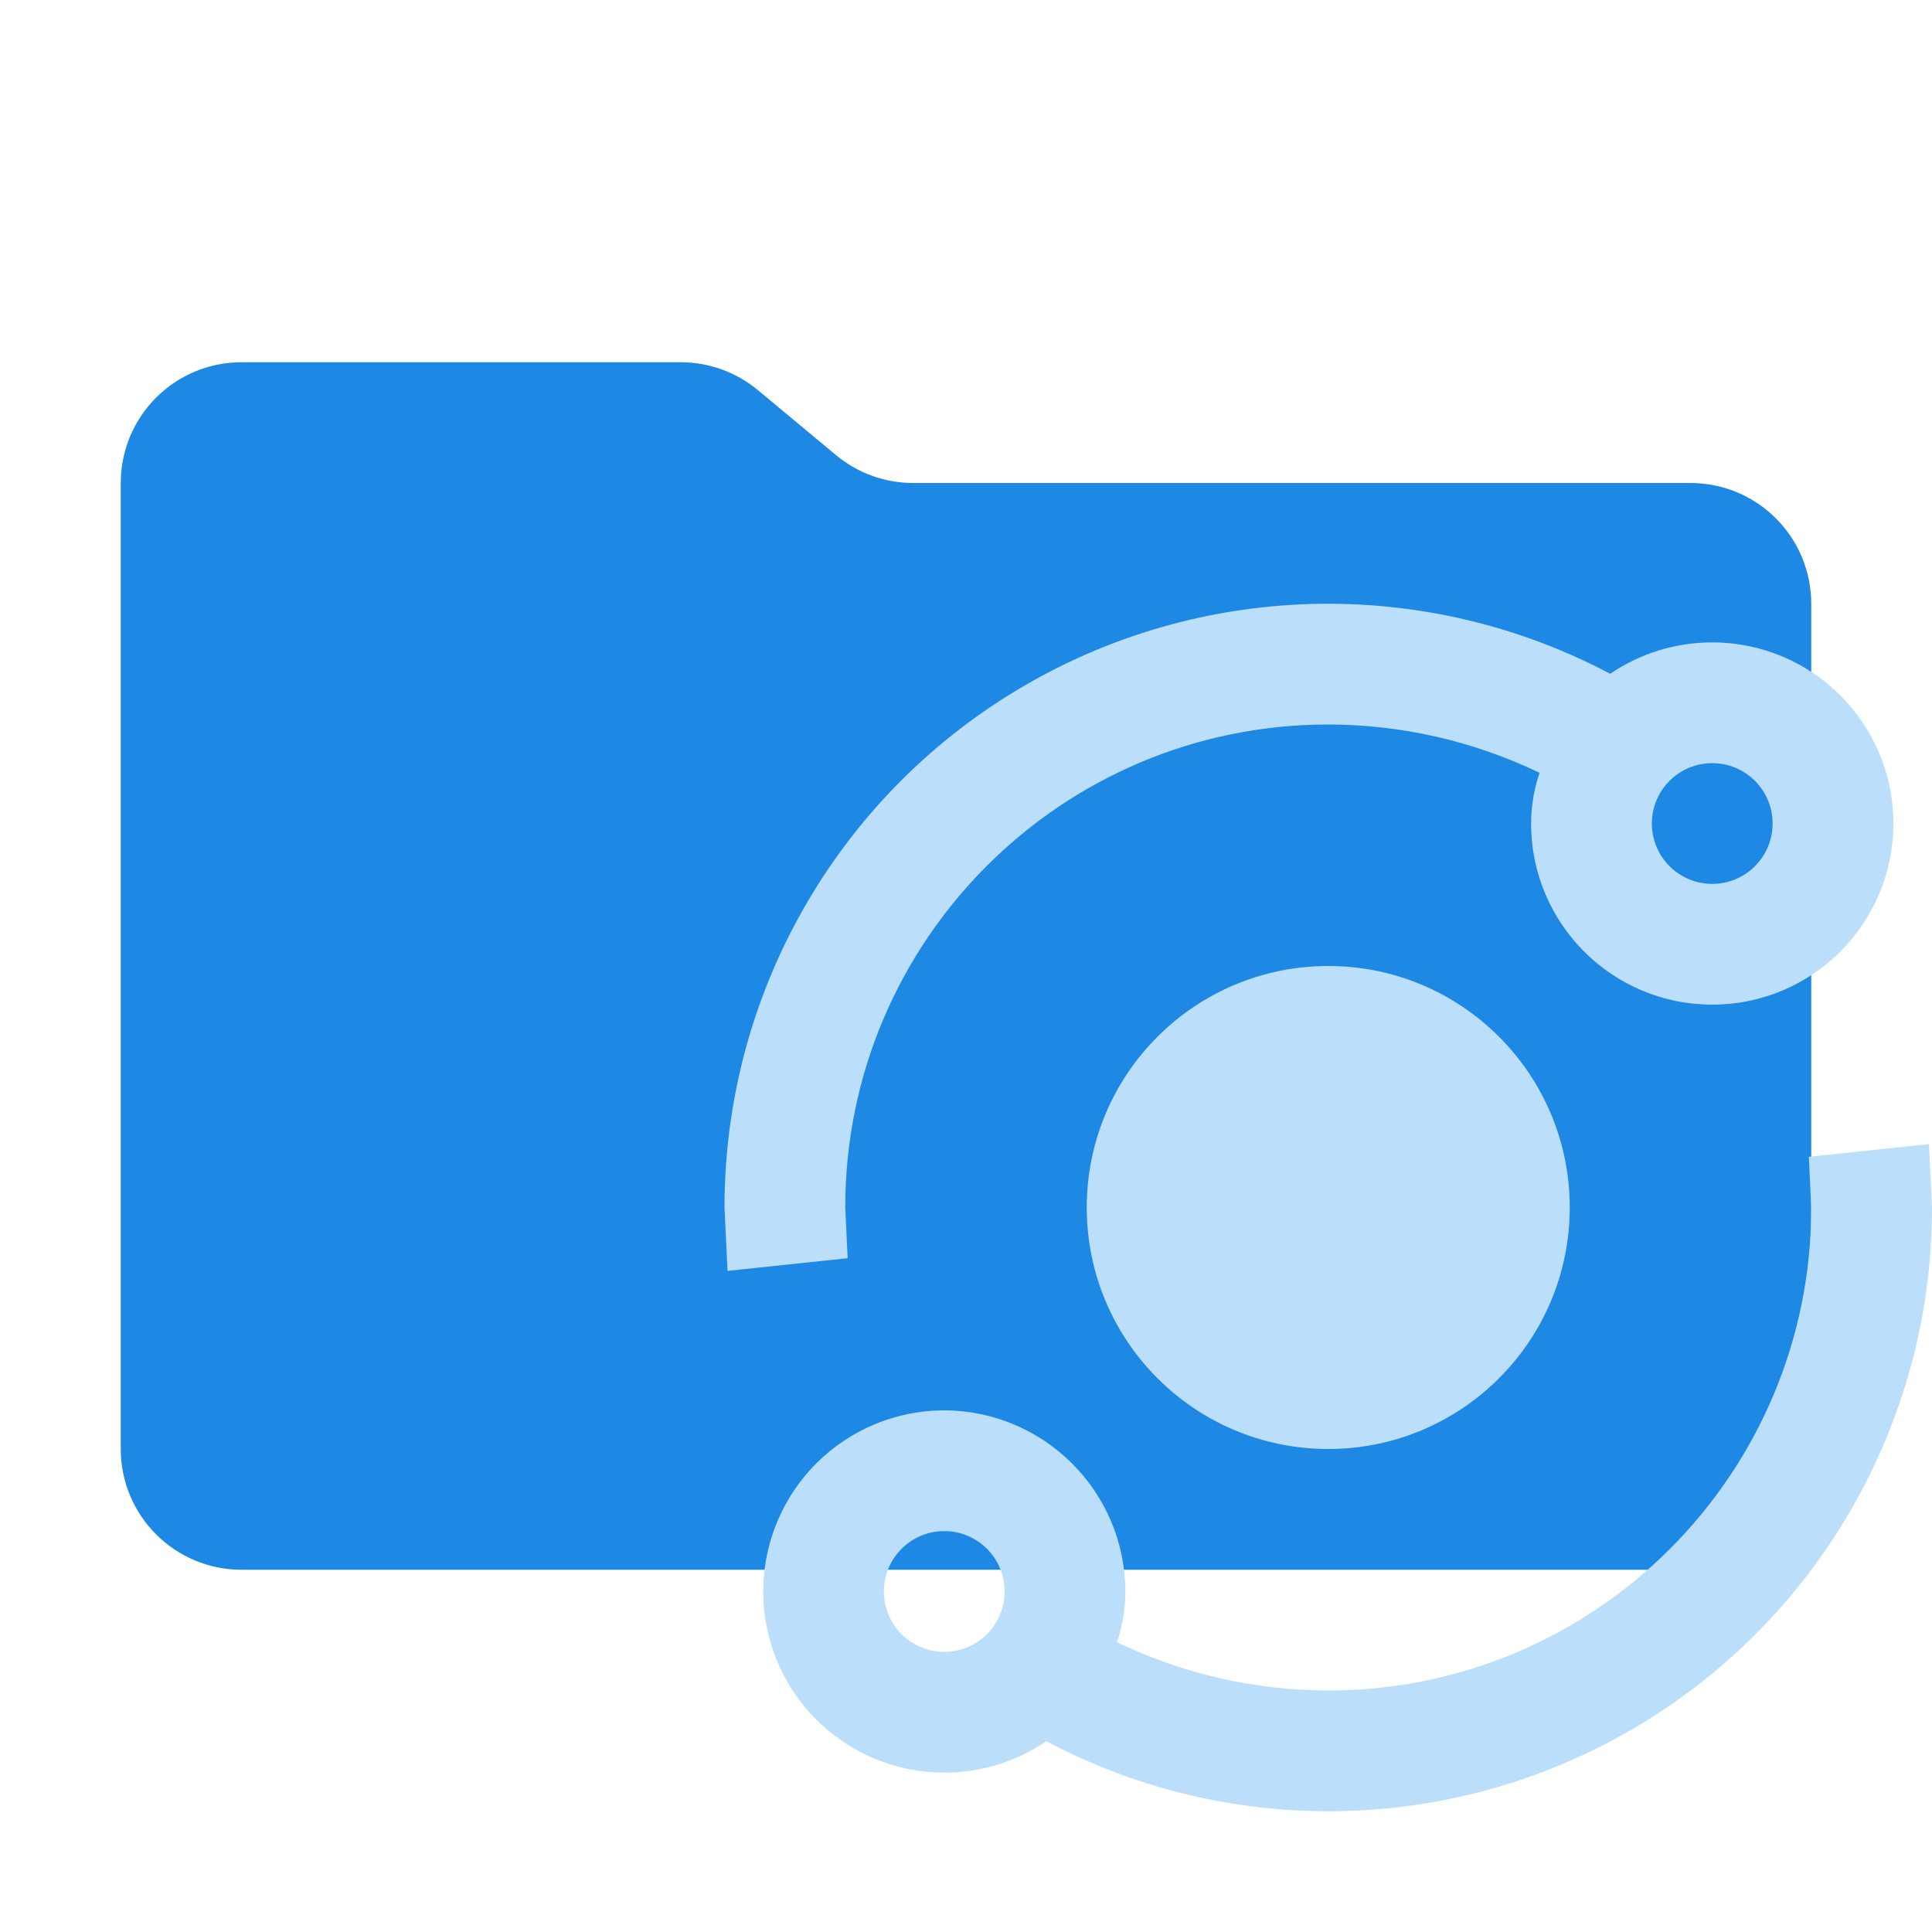
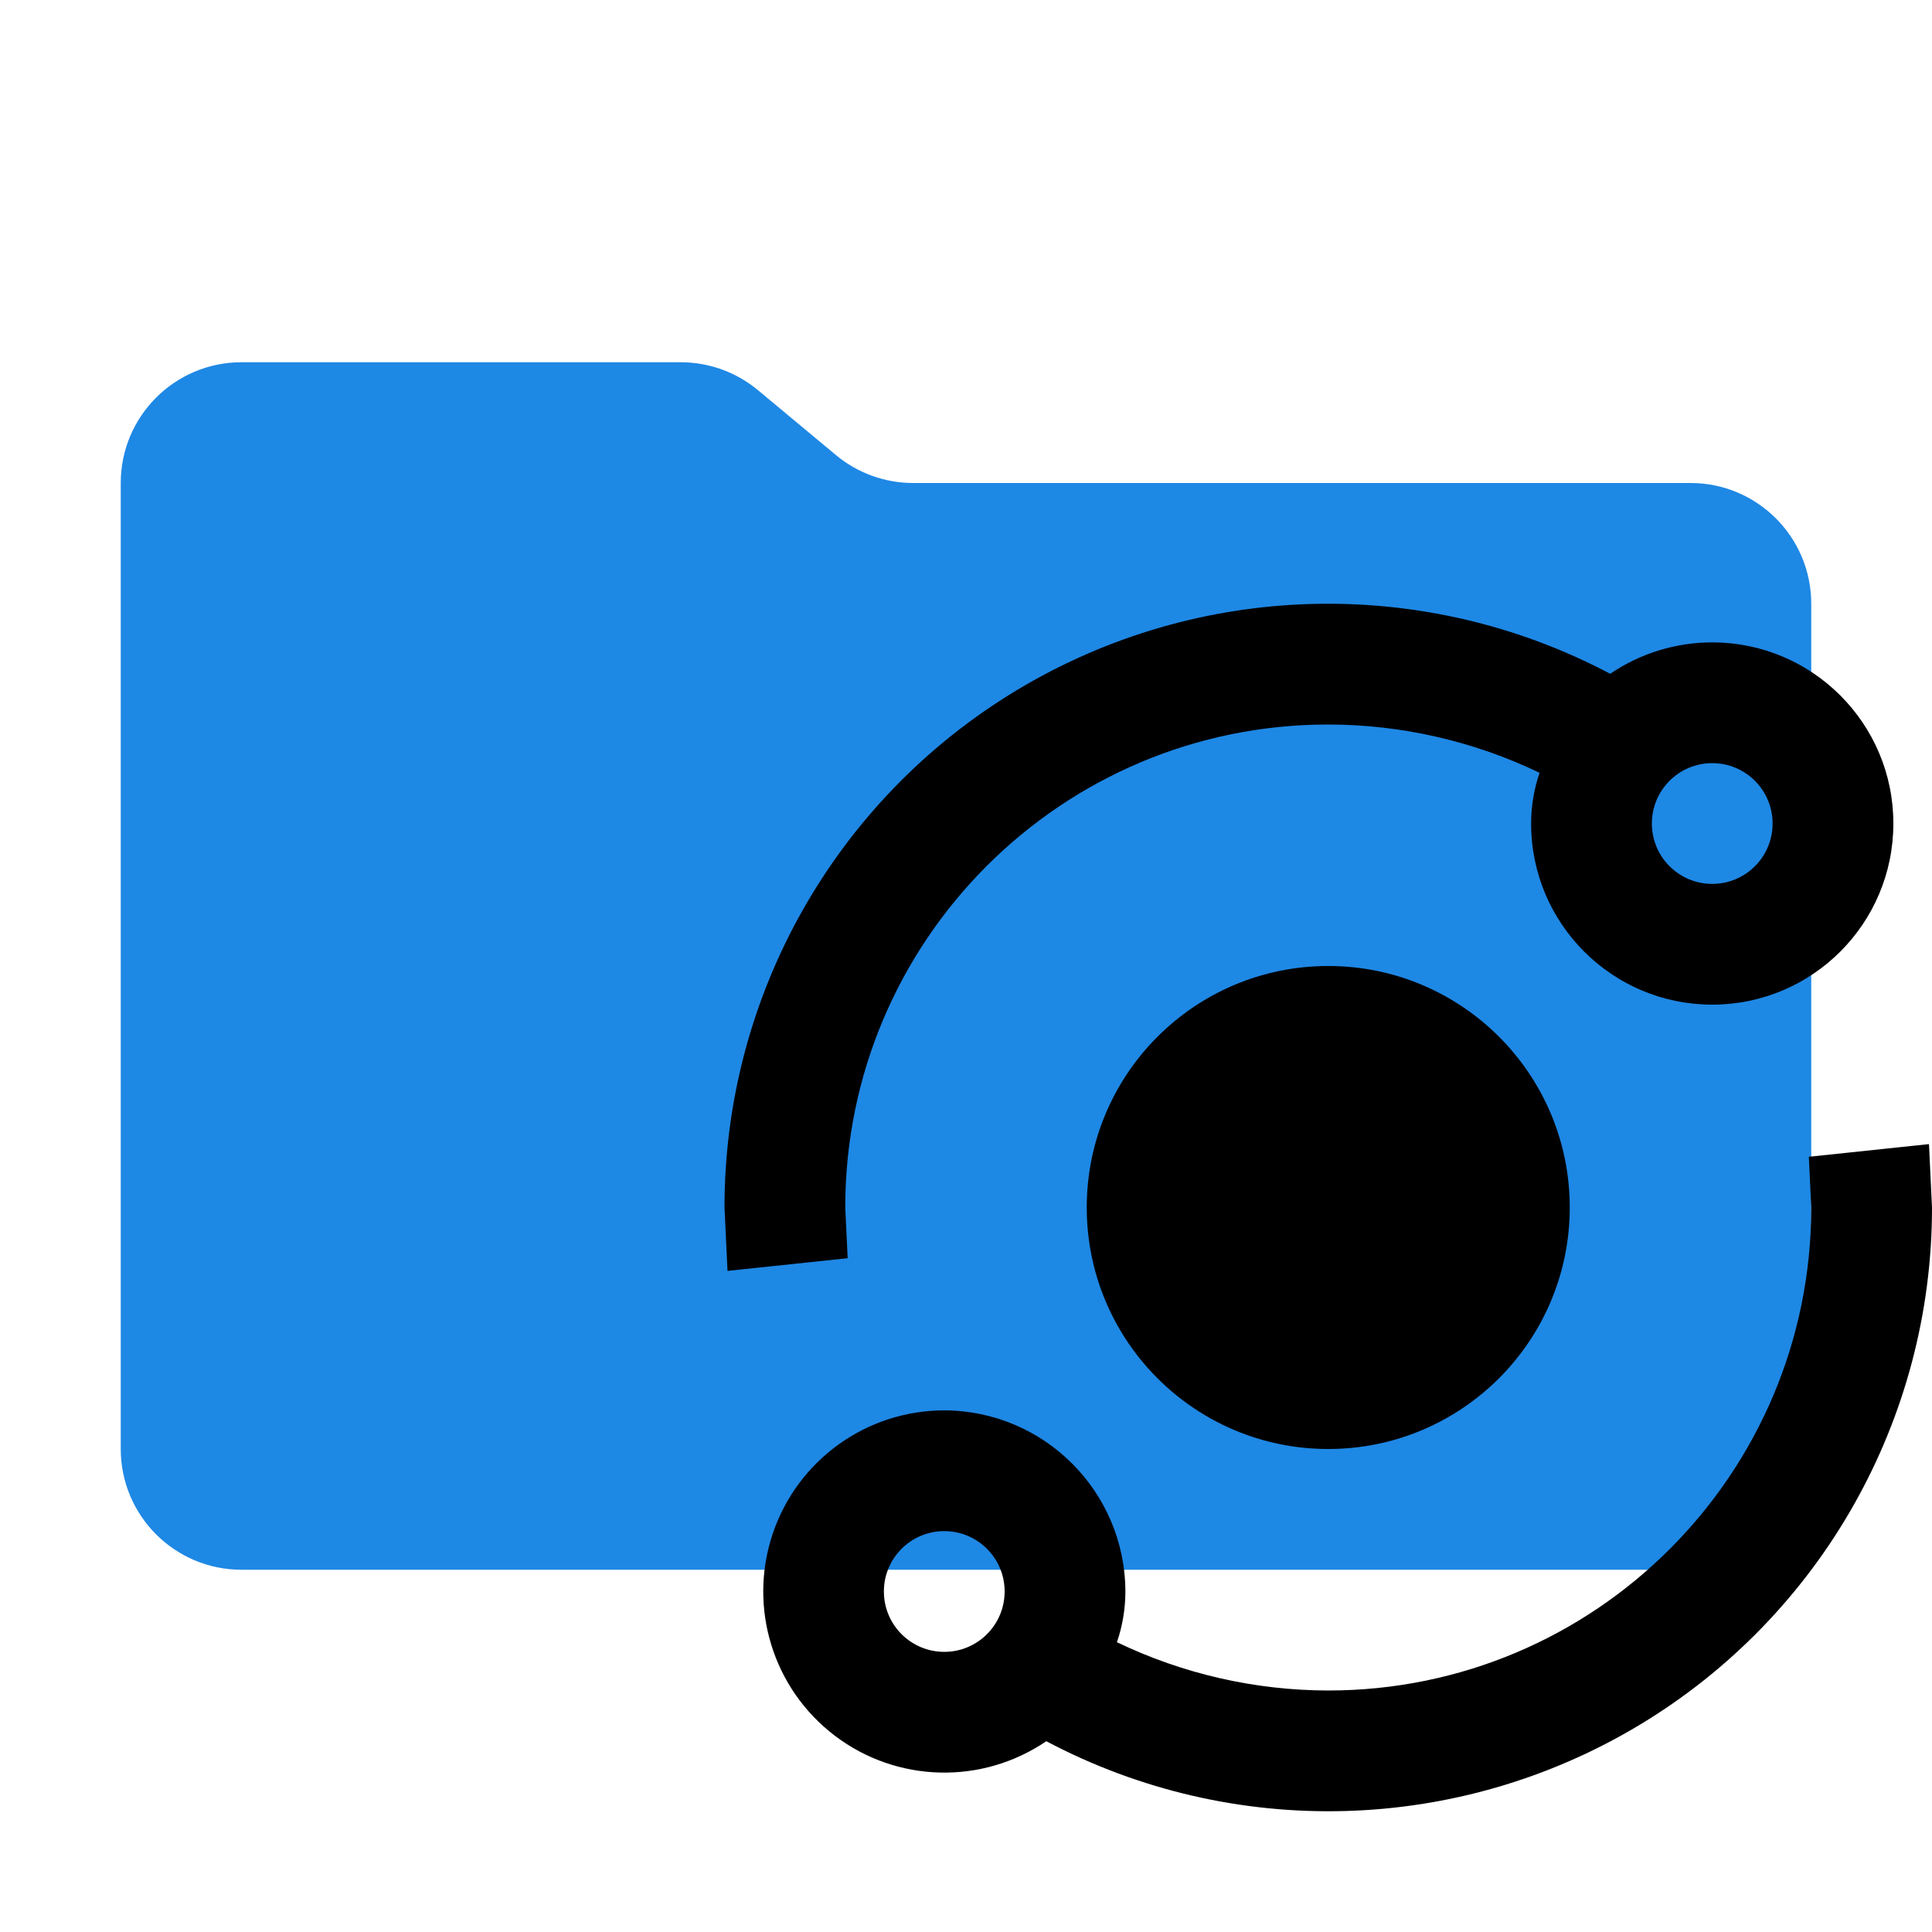
<svg xmlns="http://www.w3.org/2000/svg" viewBox="0 0 16 16">
  <path id="folder" fill="#1e88e5" d="m6.922 3.768-.644-.536A1 1 0 0 0 5.638 3H2a1 1 0 0 0-1 1v8a1 1 0 0 0 1 1h12a1 1 0 0 0 1-1V5a1 1 0 0 0-1-1H7.562a1 1 0 0 1-.64-.232" />
-   <path id="motive" fill="#bbdefb" d="M14.18 5.32a1.5 1.5 0 1 1-1.5 1.5 1.3 1.3 0 0 1 .07-.42A4.05 4.05 0 0 0 11 6a4 4 0 0 0-4 4l.02.42-.995.105L6 10a4.998 4.998 0 0 1 7.335-4.42 1.5 1.5 0 0 1 .845-.26m0 1a.5.5 0 1 0 .5.5.5.5 0 0 0-.5-.5m-6.36 5.36a1.505 1.505 0 0 1 1.5 1.5 1.3 1.3 0 0 1-.07.42A4.05 4.05 0 0 0 11 14a4 4 0 0 0 4-4l-.02-.42.995-.105L16 10a4.998 4.998 0 0 1-7.335 4.42 1.5 1.5 0 1 1-.845-2.74m0 1a.5.5 0 1 0 .5.5.5.5 0 0 0-.5-.5M11 8a2 2 0 1 1-2 2 2 2 0 0 1 2-2" />
+   <path id="motive" fill="#aliadefb" d="M14.18 5.32a1.5 1.5 0 1 1-1.5 1.5 1.3 1.3 0 0 1 .07-.42A4.05 4.05 0 0 0 11 6a4 4 0 0 0-4 4l.02.42-.995.105L6 10a4.998 4.998 0 0 1 7.335-4.42 1.5 1.5 0 0 1 .845-.26m0 1a.5.5 0 1 0 .5.5.5.5 0 0 0-.5-.5m-6.36 5.36a1.505 1.505 0 0 1 1.5 1.5 1.3 1.3 0 0 1-.07.42A4.05 4.05 0 0 0 11 14a4 4 0 0 0 4-4l-.02-.42.995-.105L16 10a4.998 4.998 0 0 1-7.335 4.42 1.5 1.5 0 1 1-.845-2.74m0 1a.5.5 0 1 0 .5.5.5.5 0 0 0-.5-.5M11 8a2 2 0 1 1-2 2 2 2 0 0 1 2-2" />
</svg>
